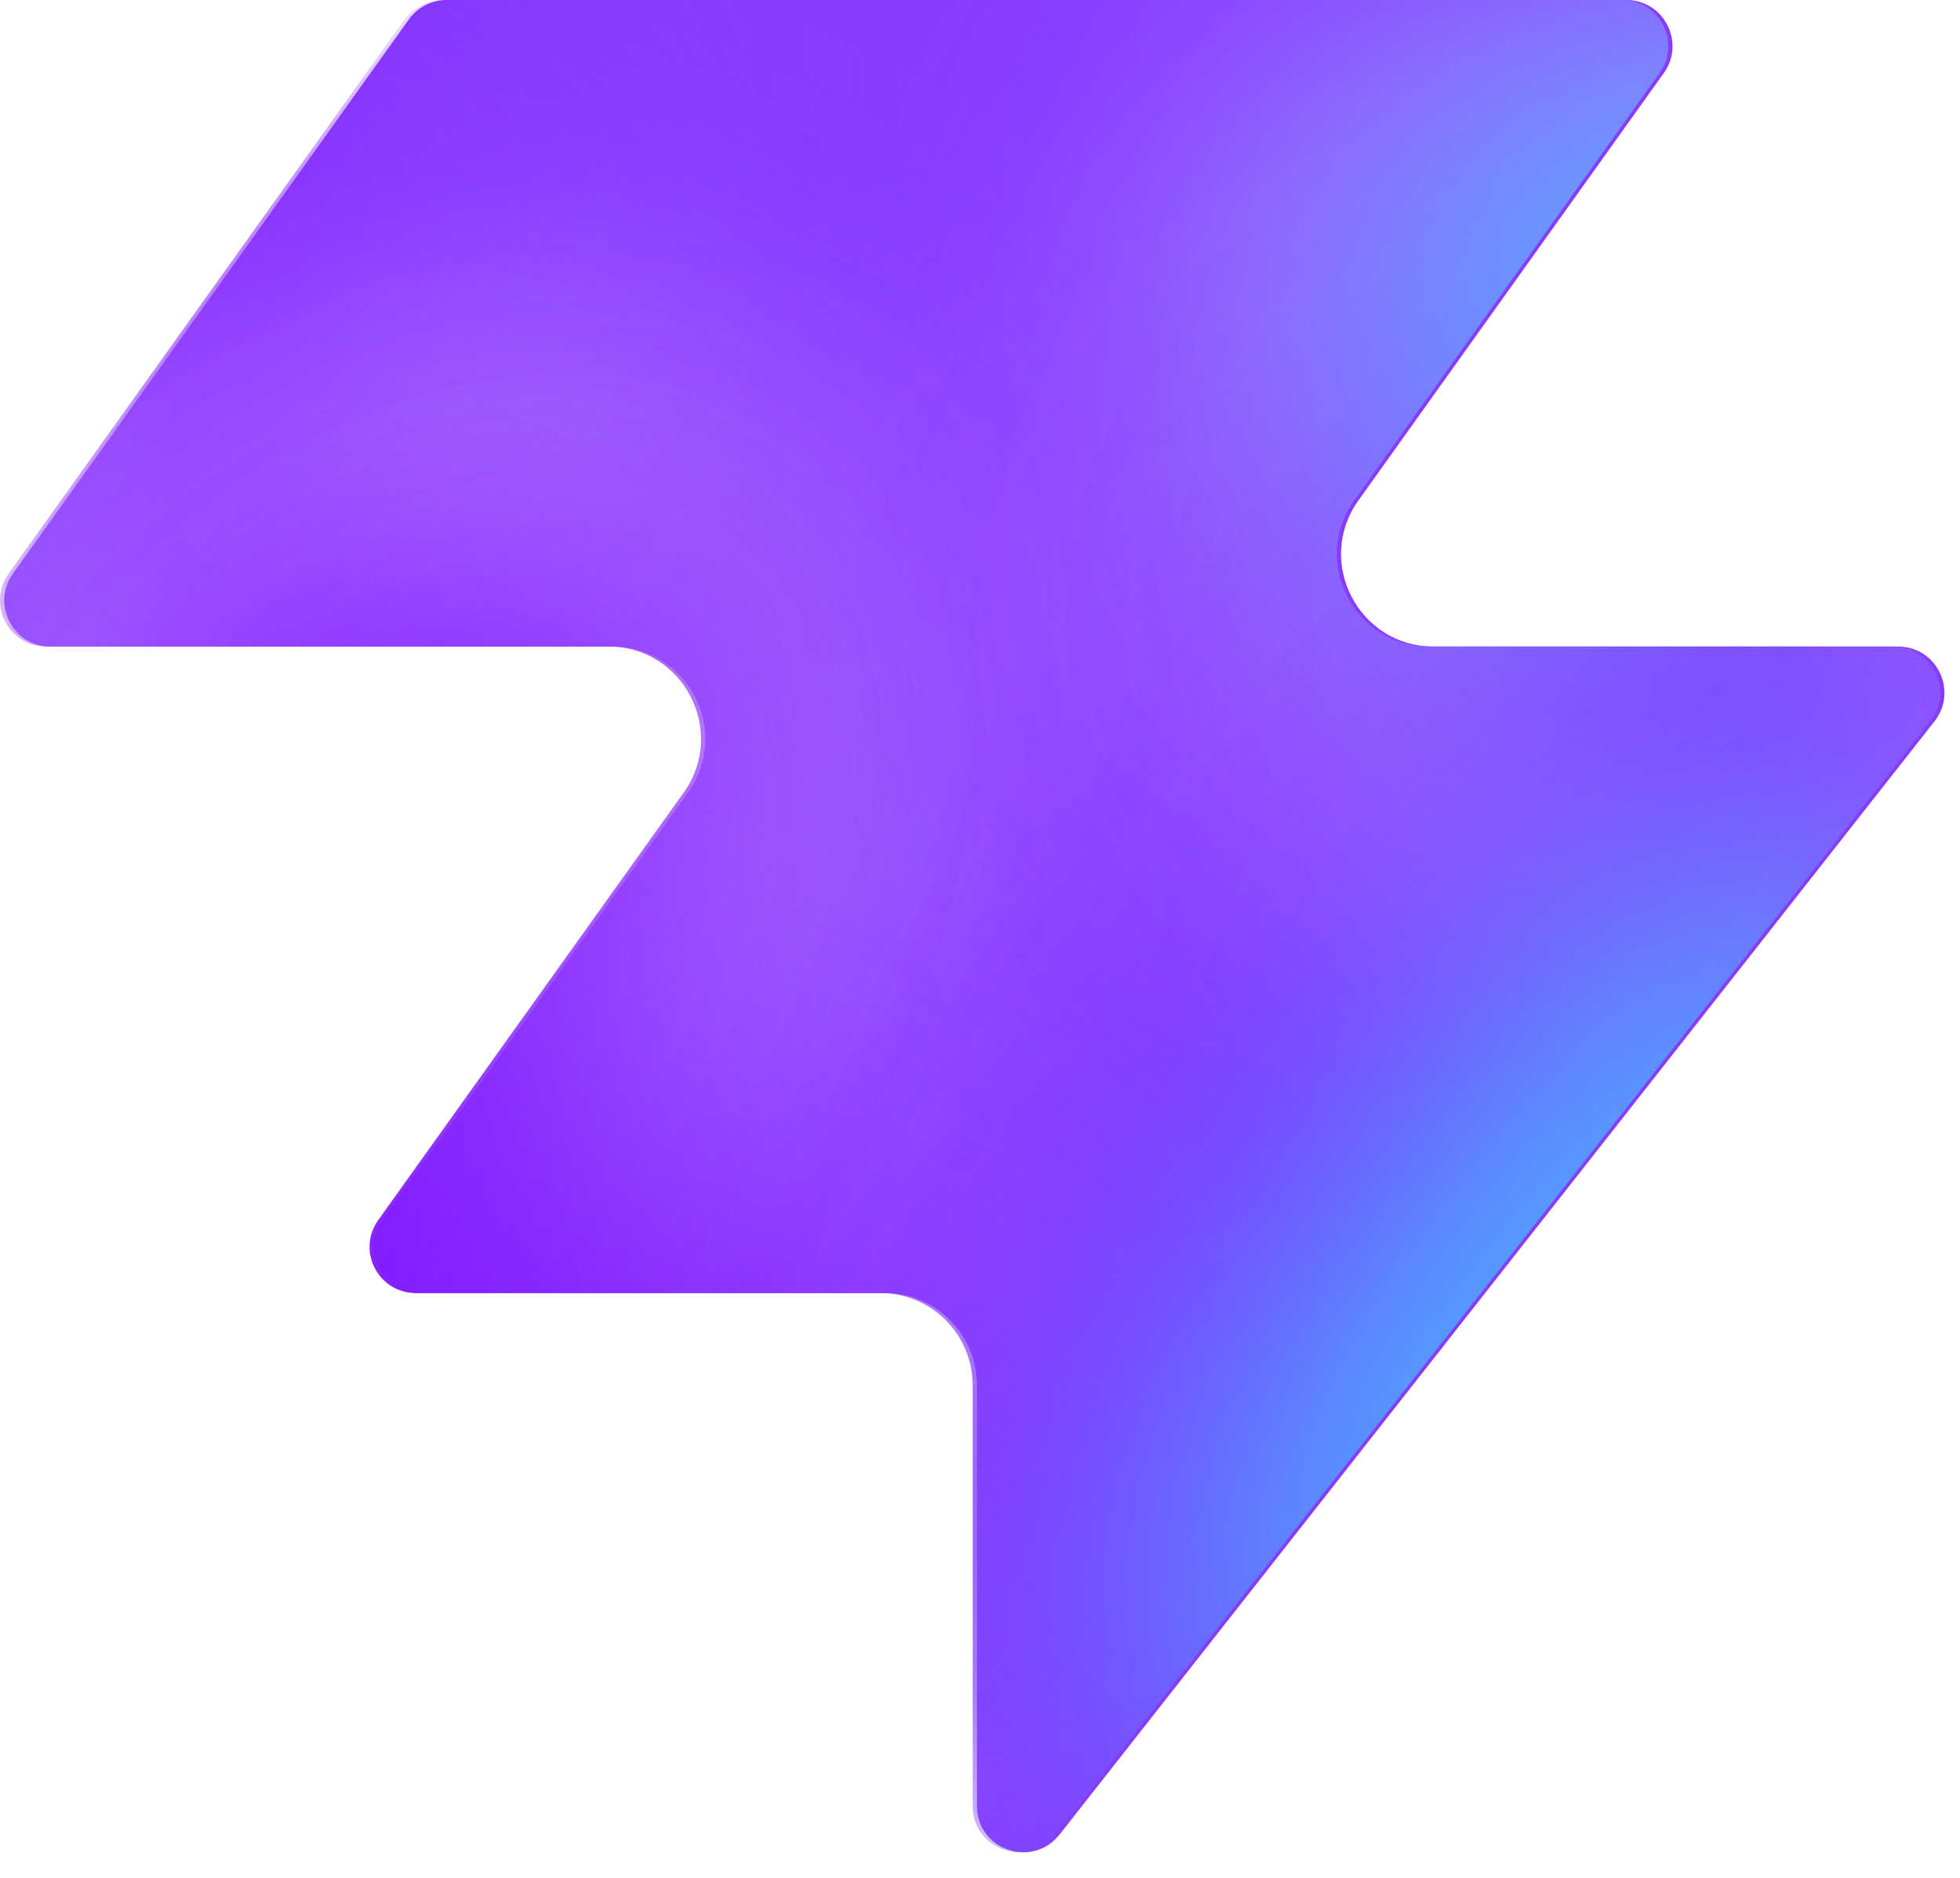
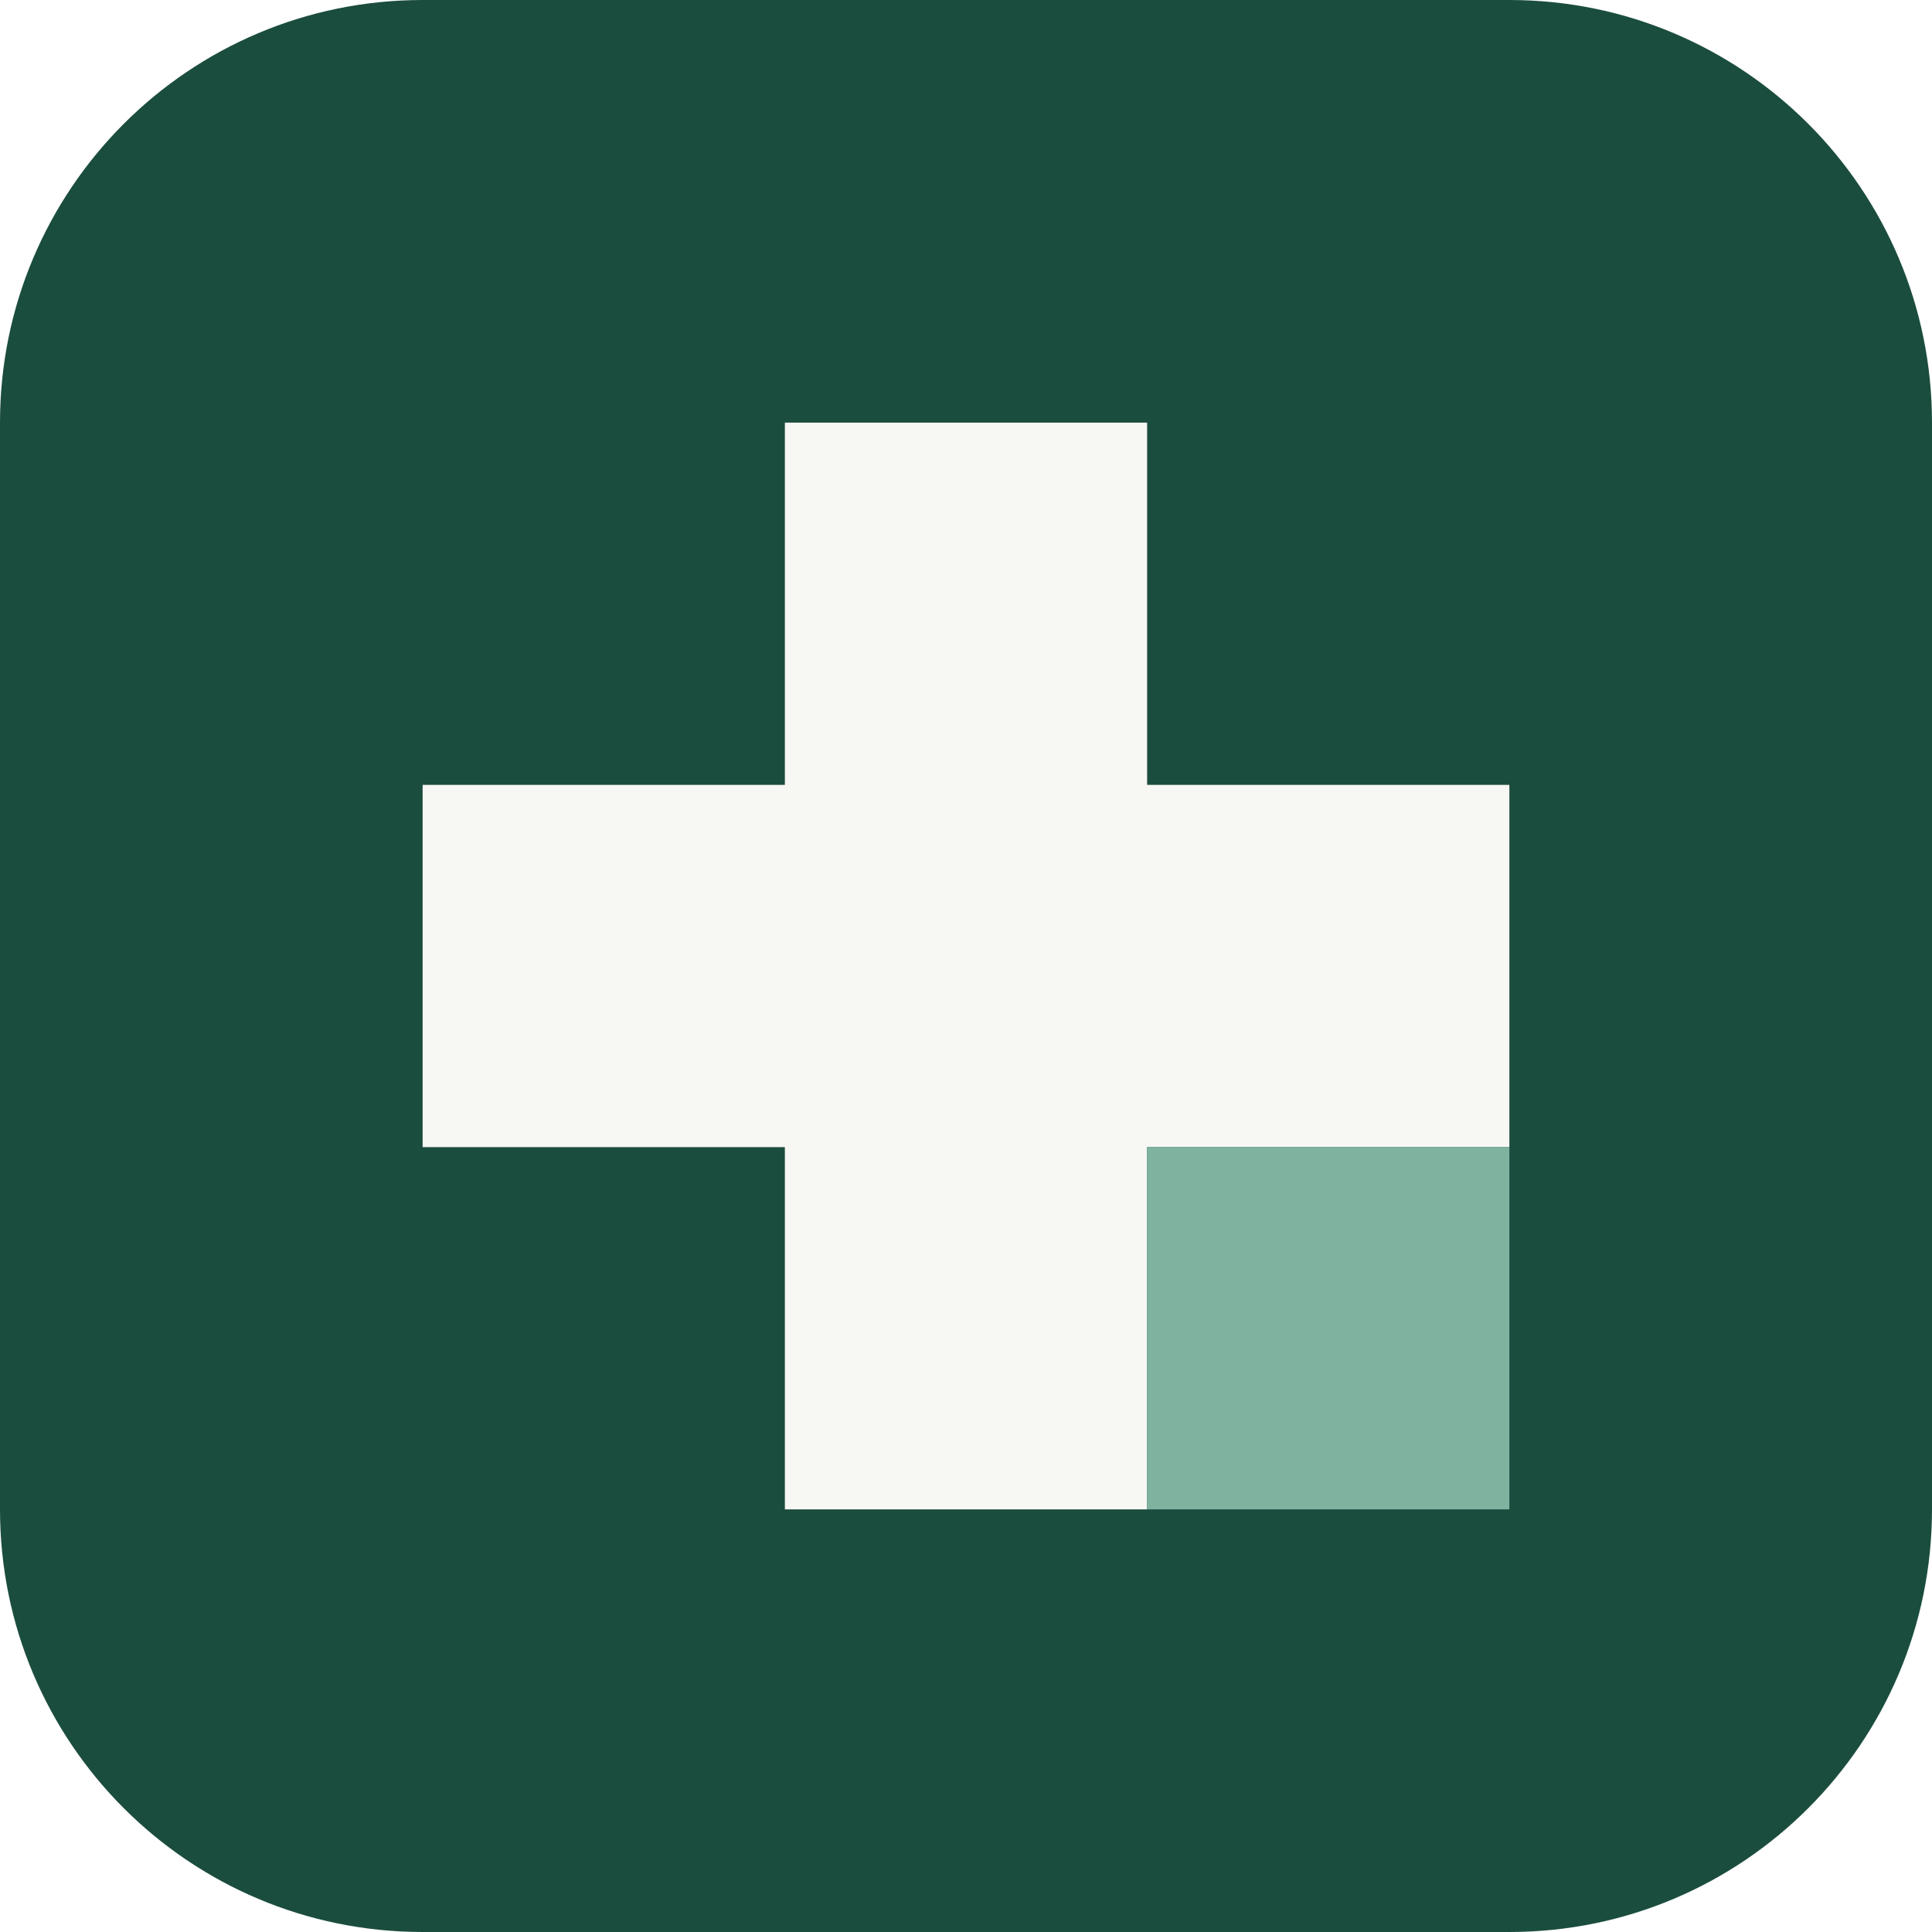
- <svg xmlns="http://www.w3.org/2000/svg" width="48" height="46" fill="none" viewBox="0 0 48 46">
-   <path fill="#863bff" d="M25.946 44.938c-.664.845-2.021.375-2.021-.698V33.937a2.26 2.26 0 0 0-2.262-2.262H10.287c-.92 0-1.456-1.04-.92-1.788l7.48-10.471c1.07-1.497 0-3.578-1.842-3.578H1.237c-.92 0-1.456-1.04-.92-1.788L10.013.474c.214-.297.556-.474.92-.474h28.894c.92 0 1.456 1.04.92 1.788l-7.48 10.471c-1.07 1.498 0 3.579 1.842 3.579h11.377c.943 0 1.473 1.088.89 1.83L25.947 44.94z" style="fill:#863bff;fill:color(display-p3 .525 .23 1);fill-opacity:1" />
-   <mask id="a" width="48" height="46" x="0" y="0" maskUnits="userSpaceOnUse" style="mask-type:alpha">
-     <path fill="#000" d="M25.842 44.938c-.664.844-2.021.375-2.021-.698V33.937a2.26 2.26 0 0 0-2.262-2.262H10.183c-.92 0-1.456-1.04-.92-1.788l7.48-10.471c1.07-1.498 0-3.579-1.842-3.579H1.133c-.92 0-1.456-1.04-.92-1.787L9.91.473c.214-.297.556-.474.92-.474h28.894c.92 0 1.456 1.04.92 1.788l-7.48 10.471c-1.07 1.498 0 3.578 1.842 3.578h11.377c.943 0 1.473 1.088.89 1.832L25.843 44.94z" style="fill:#000;fill-opacity:1" />
-   </mask>
-   <g mask="url(#a)">
-     <g filter="url(#b)">
-       <ellipse cx="5.508" cy="14.704" fill="#ede6ff" rx="5.508" ry="14.704" style="fill:#ede6ff;fill:color(display-p3 .927 .903 1);fill-opacity:1" transform="matrix(.00324 1 1 -.00324 -4.47 31.516)" />
-     </g>
-     <g filter="url(#c)">
-       <ellipse cx="10.399" cy="29.851" fill="#ede6ff" rx="10.399" ry="29.851" style="fill:#ede6ff;fill:color(display-p3 .927 .903 1);fill-opacity:1" transform="matrix(.00324 1 1 -.00324 -39.328 7.883)" />
-     </g>
-     <g filter="url(#d)">
-       <ellipse cx="5.508" cy="30.487" fill="#7e14ff" rx="5.508" ry="30.487" style="fill:#7e14ff;fill:color(display-p3 .492 .077 1);fill-opacity:1" transform="rotate(89.814 -25.913 -14.639)scale(1 -1)" />
-     </g>
-     <g filter="url(#e)">
-       <ellipse cx="5.508" cy="30.599" fill="#7e14ff" rx="5.508" ry="30.599" style="fill:#7e14ff;fill:color(display-p3 .492 .077 1);fill-opacity:1" transform="rotate(89.814 -32.644 -3.334)scale(1 -1)" />
-     </g>
-     <g filter="url(#f)">
-       <ellipse cx="5.508" cy="30.599" fill="#7e14ff" rx="5.508" ry="30.599" style="fill:#7e14ff;fill:color(display-p3 .492 .077 1);fill-opacity:1" transform="matrix(.00324 1 1 -.00324 -34.34 30.47)" />
-     </g>
-     <g filter="url(#g)">
-       <ellipse cx="14.072" cy="22.078" fill="#ede6ff" rx="14.072" ry="22.078" style="fill:#ede6ff;fill:color(display-p3 .927 .903 1);fill-opacity:1" transform="rotate(93.35 24.506 48.493)scale(-1 1)" />
-     </g>
-     <g filter="url(#h)">
-       <ellipse cx="3.47" cy="21.501" fill="#7e14ff" rx="3.47" ry="21.501" style="fill:#7e14ff;fill:color(display-p3 .492 .077 1);fill-opacity:1" transform="rotate(89.009 28.708 47.59)scale(-1 1)" />
-     </g>
-     <g filter="url(#i)">
-       <ellipse cx="3.47" cy="21.501" fill="#7e14ff" rx="3.47" ry="21.501" style="fill:#7e14ff;fill:color(display-p3 .492 .077 1);fill-opacity:1" transform="rotate(89.009 28.708 47.59)scale(-1 1)" />
-     </g>
-     <g filter="url(#j)">
-       <ellipse cx=".387" cy="8.972" fill="#7e14ff" rx="4.407" ry="29.108" style="fill:#7e14ff;fill:color(display-p3 .492 .077 1);fill-opacity:1" transform="rotate(39.51 .387 8.972)" />
-     </g>
-     <g filter="url(#k)">
-       <ellipse cx="47.523" cy="-6.092" fill="#7e14ff" rx="4.407" ry="29.108" style="fill:#7e14ff;fill:color(display-p3 .492 .077 1);fill-opacity:1" transform="rotate(37.892 47.523 -6.092)" />
-     </g>
-     <g filter="url(#l)">
-       <ellipse cx="41.412" cy="6.333" fill="#47bfff" rx="5.971" ry="9.665" style="fill:#47bfff;fill:color(display-p3 .28 .748 1);fill-opacity:1" transform="rotate(37.892 41.412 6.333)" />
-     </g>
-     <g filter="url(#m)">
-       <ellipse cx="-1.879" cy="38.332" fill="#7e14ff" rx="4.407" ry="29.108" style="fill:#7e14ff;fill:color(display-p3 .492 .077 1);fill-opacity:1" transform="rotate(37.892 -1.88 38.332)" />
-     </g>
-     <g filter="url(#n)">
-       <ellipse cx="-1.879" cy="38.332" fill="#7e14ff" rx="4.407" ry="29.108" style="fill:#7e14ff;fill:color(display-p3 .492 .077 1);fill-opacity:1" transform="rotate(37.892 -1.88 38.332)" />
-     </g>
-     <g filter="url(#o)">
-       <ellipse cx="35.651" cy="29.907" fill="#7e14ff" rx="4.407" ry="29.108" style="fill:#7e14ff;fill:color(display-p3 .492 .077 1);fill-opacity:1" transform="rotate(37.892 35.651 29.907)" />
-     </g>
-     <g filter="url(#p)">
-       <ellipse cx="38.418" cy="32.4" fill="#47bfff" rx="5.971" ry="15.297" style="fill:#47bfff;fill:color(display-p3 .28 .748 1);fill-opacity:1" transform="rotate(37.892 38.418 32.4)" />
-     </g>
-   </g>
-   <defs>
-     <filter id="b" width="60.045" height="41.654" x="-19.77" y="16.149" color-interpolation-filters="sRGB" filterUnits="userSpaceOnUse">
-       <feFlood flood-opacity="0" result="BackgroundImageFix" />
-       <feBlend in="SourceGraphic" in2="BackgroundImageFix" result="shape" />
-       <feGaussianBlur result="effect1_foregroundBlur_2002_17158" stdDeviation="7.659" />
-     </filter>
-     <filter id="c" width="90.34" height="51.437" x="-54.613" y="-7.533" color-interpolation-filters="sRGB" filterUnits="userSpaceOnUse">
-       <feFlood flood-opacity="0" result="BackgroundImageFix" />
-       <feBlend in="SourceGraphic" in2="BackgroundImageFix" result="shape" />
-       <feGaussianBlur result="effect1_foregroundBlur_2002_17158" stdDeviation="7.659" />
-     </filter>
-     <filter id="d" width="79.355" height="29.4" x="-49.64" y="2.03" color-interpolation-filters="sRGB" filterUnits="userSpaceOnUse">
-       <feFlood flood-opacity="0" result="BackgroundImageFix" />
-       <feBlend in="SourceGraphic" in2="BackgroundImageFix" result="shape" />
-       <feGaussianBlur result="effect1_foregroundBlur_2002_17158" stdDeviation="4.596" />
-     </filter>
-     <filter id="e" width="79.579" height="29.4" x="-45.045" y="20.029" color-interpolation-filters="sRGB" filterUnits="userSpaceOnUse">
-       <feFlood flood-opacity="0" result="BackgroundImageFix" />
-       <feBlend in="SourceGraphic" in2="BackgroundImageFix" result="shape" />
-       <feGaussianBlur result="effect1_foregroundBlur_2002_17158" stdDeviation="4.596" />
-     </filter>
-     <filter id="f" width="79.579" height="29.4" x="-43.513" y="21.178" color-interpolation-filters="sRGB" filterUnits="userSpaceOnUse">
-       <feFlood flood-opacity="0" result="BackgroundImageFix" />
-       <feBlend in="SourceGraphic" in2="BackgroundImageFix" result="shape" />
-       <feGaussianBlur result="effect1_foregroundBlur_2002_17158" stdDeviation="4.596" />
-     </filter>
-     <filter id="g" width="74.749" height="58.852" x="15.756" y="-17.901" color-interpolation-filters="sRGB" filterUnits="userSpaceOnUse">
-       <feFlood flood-opacity="0" result="BackgroundImageFix" />
-       <feBlend in="SourceGraphic" in2="BackgroundImageFix" result="shape" />
-       <feGaussianBlur result="effect1_foregroundBlur_2002_17158" stdDeviation="7.659" />
-     </filter>
-     <filter id="h" width="61.377" height="25.362" x="23.548" y="2.284" color-interpolation-filters="sRGB" filterUnits="userSpaceOnUse">
-       <feFlood flood-opacity="0" result="BackgroundImageFix" />
-       <feBlend in="SourceGraphic" in2="BackgroundImageFix" result="shape" />
-       <feGaussianBlur result="effect1_foregroundBlur_2002_17158" stdDeviation="4.596" />
-     </filter>
-     <filter id="i" width="61.377" height="25.362" x="23.548" y="2.284" color-interpolation-filters="sRGB" filterUnits="userSpaceOnUse">
-       <feFlood flood-opacity="0" result="BackgroundImageFix" />
-       <feBlend in="SourceGraphic" in2="BackgroundImageFix" result="shape" />
-       <feGaussianBlur result="effect1_foregroundBlur_2002_17158" stdDeviation="4.596" />
-     </filter>
-     <filter id="j" width="56.045" height="63.649" x="-27.636" y="-22.853" color-interpolation-filters="sRGB" filterUnits="userSpaceOnUse">
-       <feFlood flood-opacity="0" result="BackgroundImageFix" />
-       <feBlend in="SourceGraphic" in2="BackgroundImageFix" result="shape" />
-       <feGaussianBlur result="effect1_foregroundBlur_2002_17158" stdDeviation="4.596" />
-     </filter>
-     <filter id="k" width="54.814" height="64.646" x="20.116" y="-38.415" color-interpolation-filters="sRGB" filterUnits="userSpaceOnUse">
-       <feFlood flood-opacity="0" result="BackgroundImageFix" />
-       <feBlend in="SourceGraphic" in2="BackgroundImageFix" result="shape" />
-       <feGaussianBlur result="effect1_foregroundBlur_2002_17158" stdDeviation="4.596" />
-     </filter>
-     <filter id="l" width="33.541" height="35.313" x="24.641" y="-11.323" color-interpolation-filters="sRGB" filterUnits="userSpaceOnUse">
-       <feFlood flood-opacity="0" result="BackgroundImageFix" />
-       <feBlend in="SourceGraphic" in2="BackgroundImageFix" result="shape" />
-       <feGaussianBlur result="effect1_foregroundBlur_2002_17158" stdDeviation="4.596" />
-     </filter>
-     <filter id="m" width="54.814" height="64.646" x="-29.286" y="6.009" color-interpolation-filters="sRGB" filterUnits="userSpaceOnUse">
-       <feFlood flood-opacity="0" result="BackgroundImageFix" />
-       <feBlend in="SourceGraphic" in2="BackgroundImageFix" result="shape" />
-       <feGaussianBlur result="effect1_foregroundBlur_2002_17158" stdDeviation="4.596" />
-     </filter>
-     <filter id="n" width="54.814" height="64.646" x="-29.286" y="6.009" color-interpolation-filters="sRGB" filterUnits="userSpaceOnUse">
-       <feFlood flood-opacity="0" result="BackgroundImageFix" />
-       <feBlend in="SourceGraphic" in2="BackgroundImageFix" result="shape" />
-       <feGaussianBlur result="effect1_foregroundBlur_2002_17158" stdDeviation="4.596" />
-     </filter>
-     <filter id="o" width="54.814" height="64.646" x="8.244" y="-2.416" color-interpolation-filters="sRGB" filterUnits="userSpaceOnUse">
-       <feFlood flood-opacity="0" result="BackgroundImageFix" />
-       <feBlend in="SourceGraphic" in2="BackgroundImageFix" result="shape" />
-       <feGaussianBlur result="effect1_foregroundBlur_2002_17158" stdDeviation="4.596" />
-     </filter>
-     <filter id="p" width="39.409" height="43.623" x="18.713" y="10.588" color-interpolation-filters="sRGB" filterUnits="userSpaceOnUse">
-       <feFlood flood-opacity="0" result="BackgroundImageFix" />
-       <feBlend in="SourceGraphic" in2="BackgroundImageFix" result="shape" />
-       <feGaussianBlur result="effect1_foregroundBlur_2002_17158" stdDeviation="4.596" />
-     </filter>
-   </defs>
+ <svg xmlns="http://www.w3.org/2000/svg" viewBox="0 0 32 32">
+   <rect width="32" height="32" rx="7" fill="#1b4d3e" />
+   <path d="M13 7h6v6h6v6h-6v6h-6v-6H7v-6h6z" fill="#f7f7f4" />
+   <path d="M19 19h6v6h-6z" fill="#7fb39f" />
</svg>
